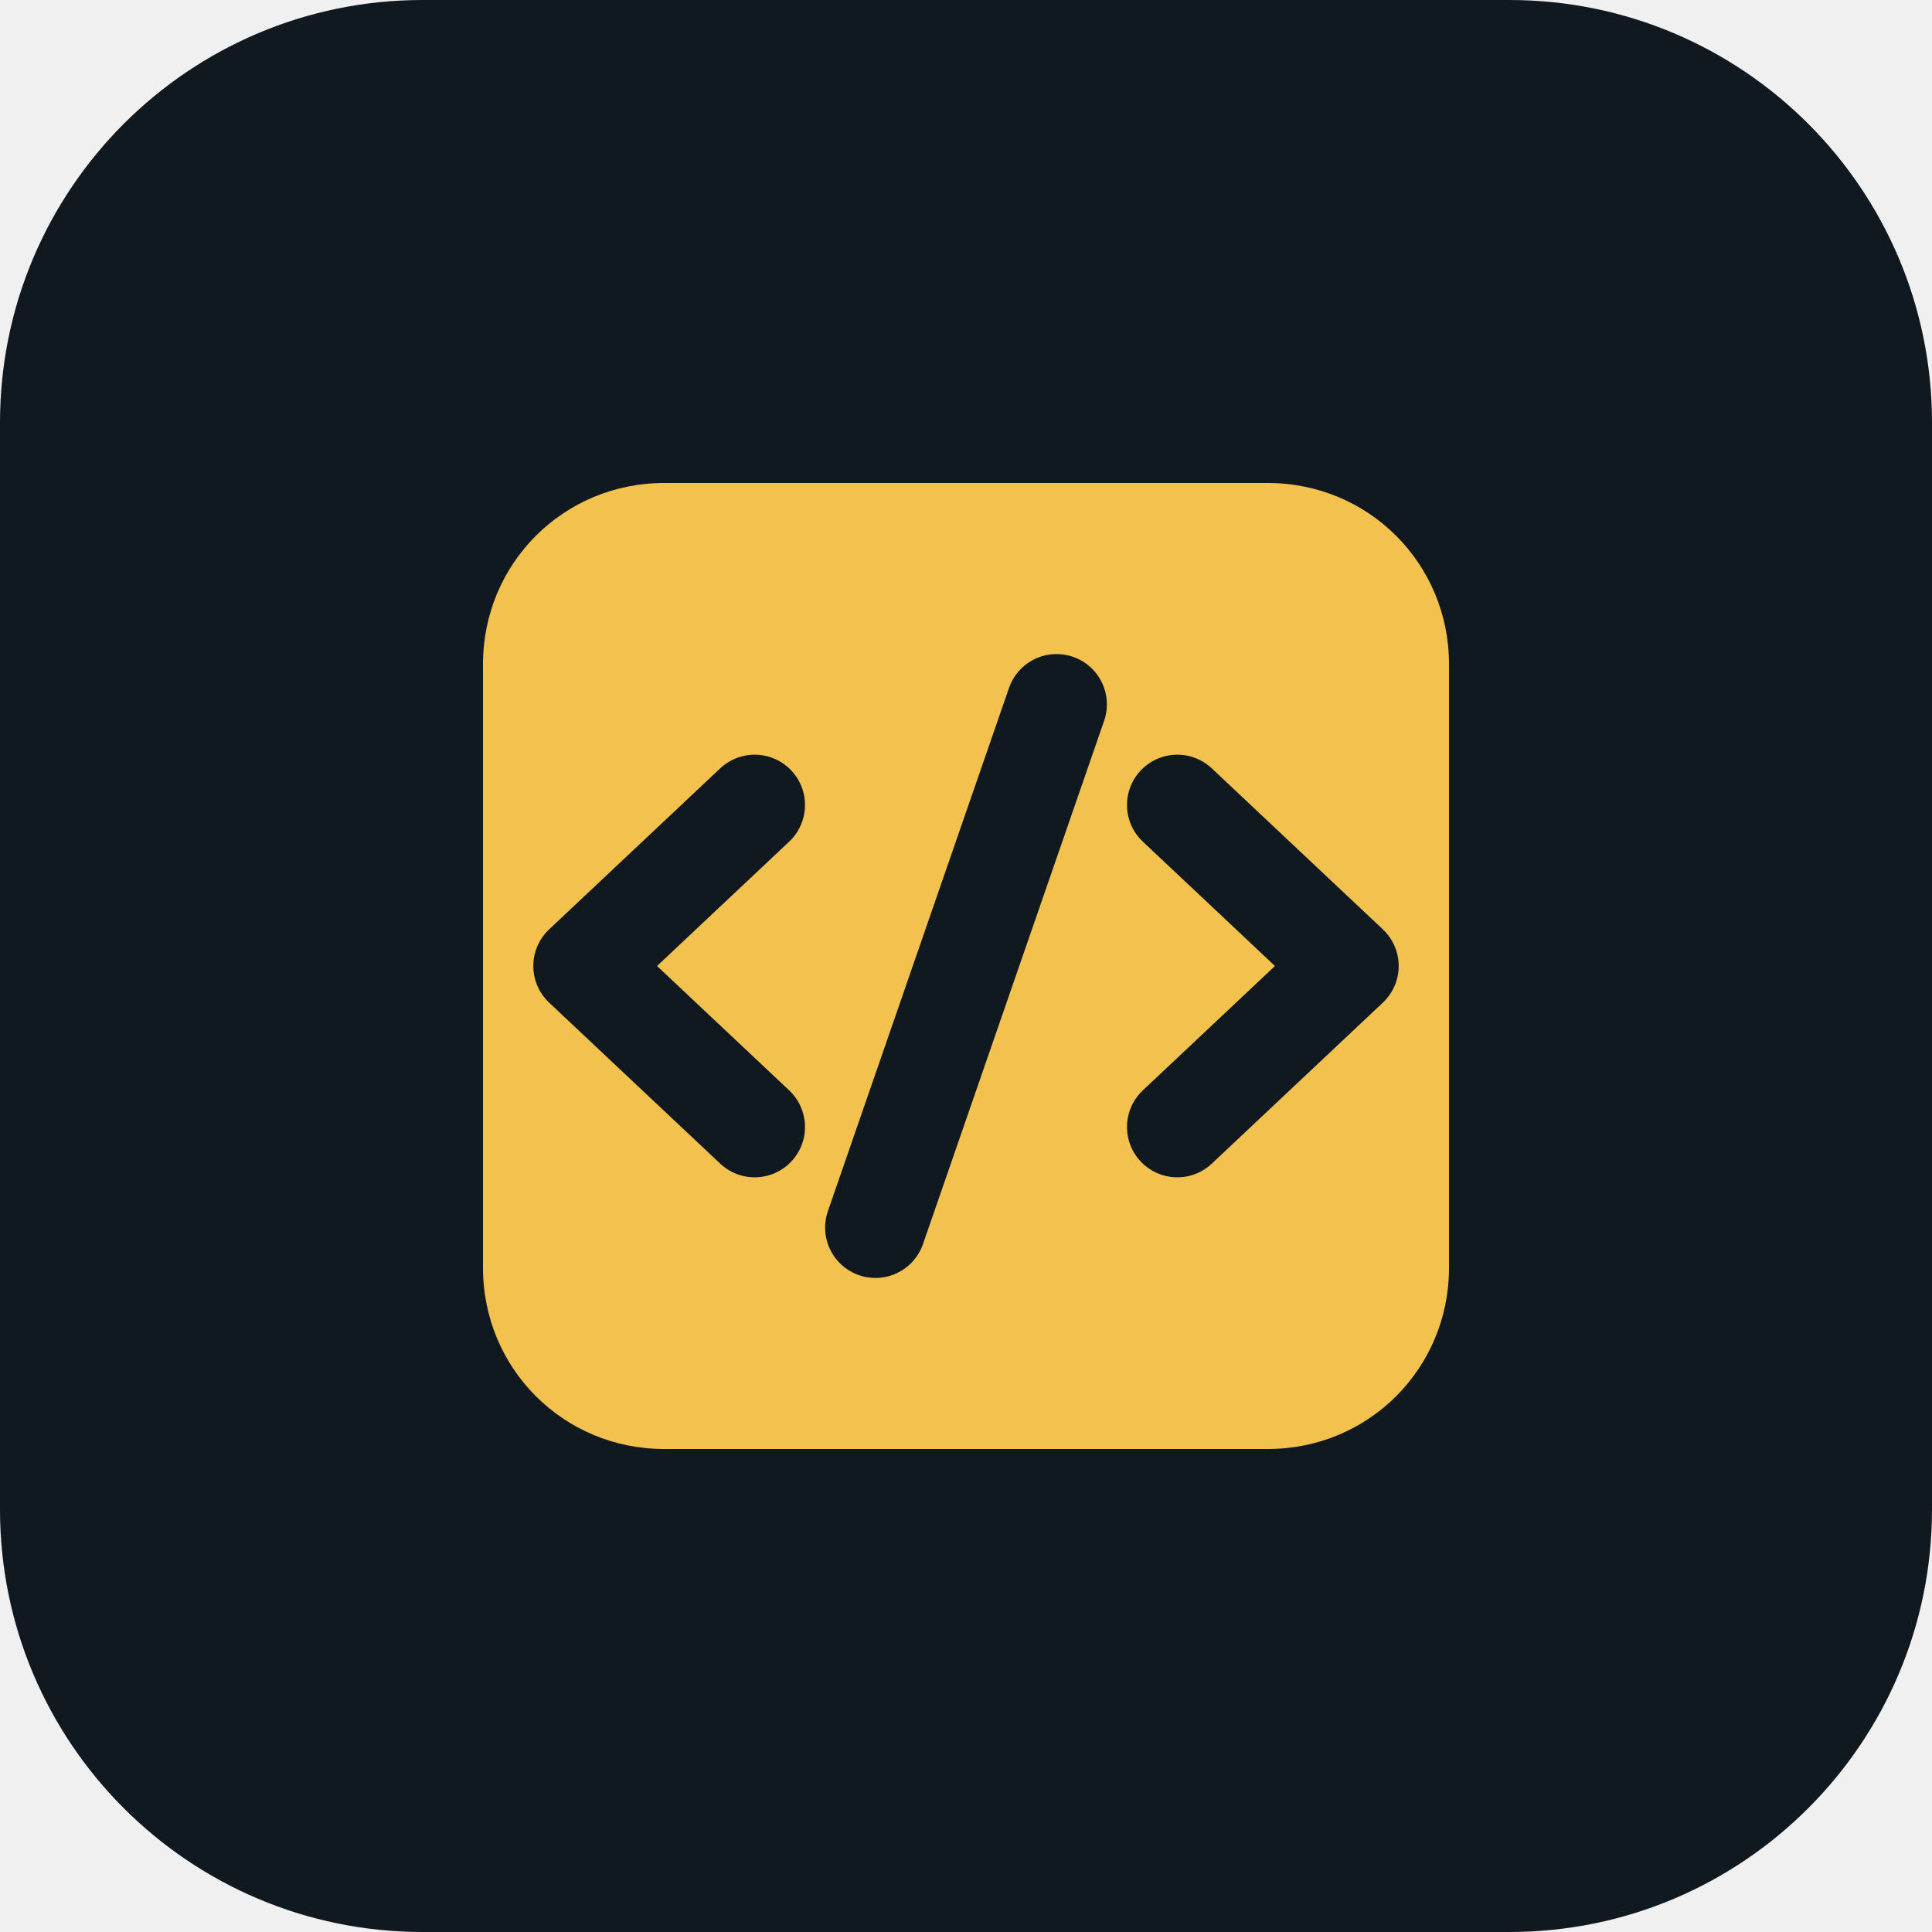
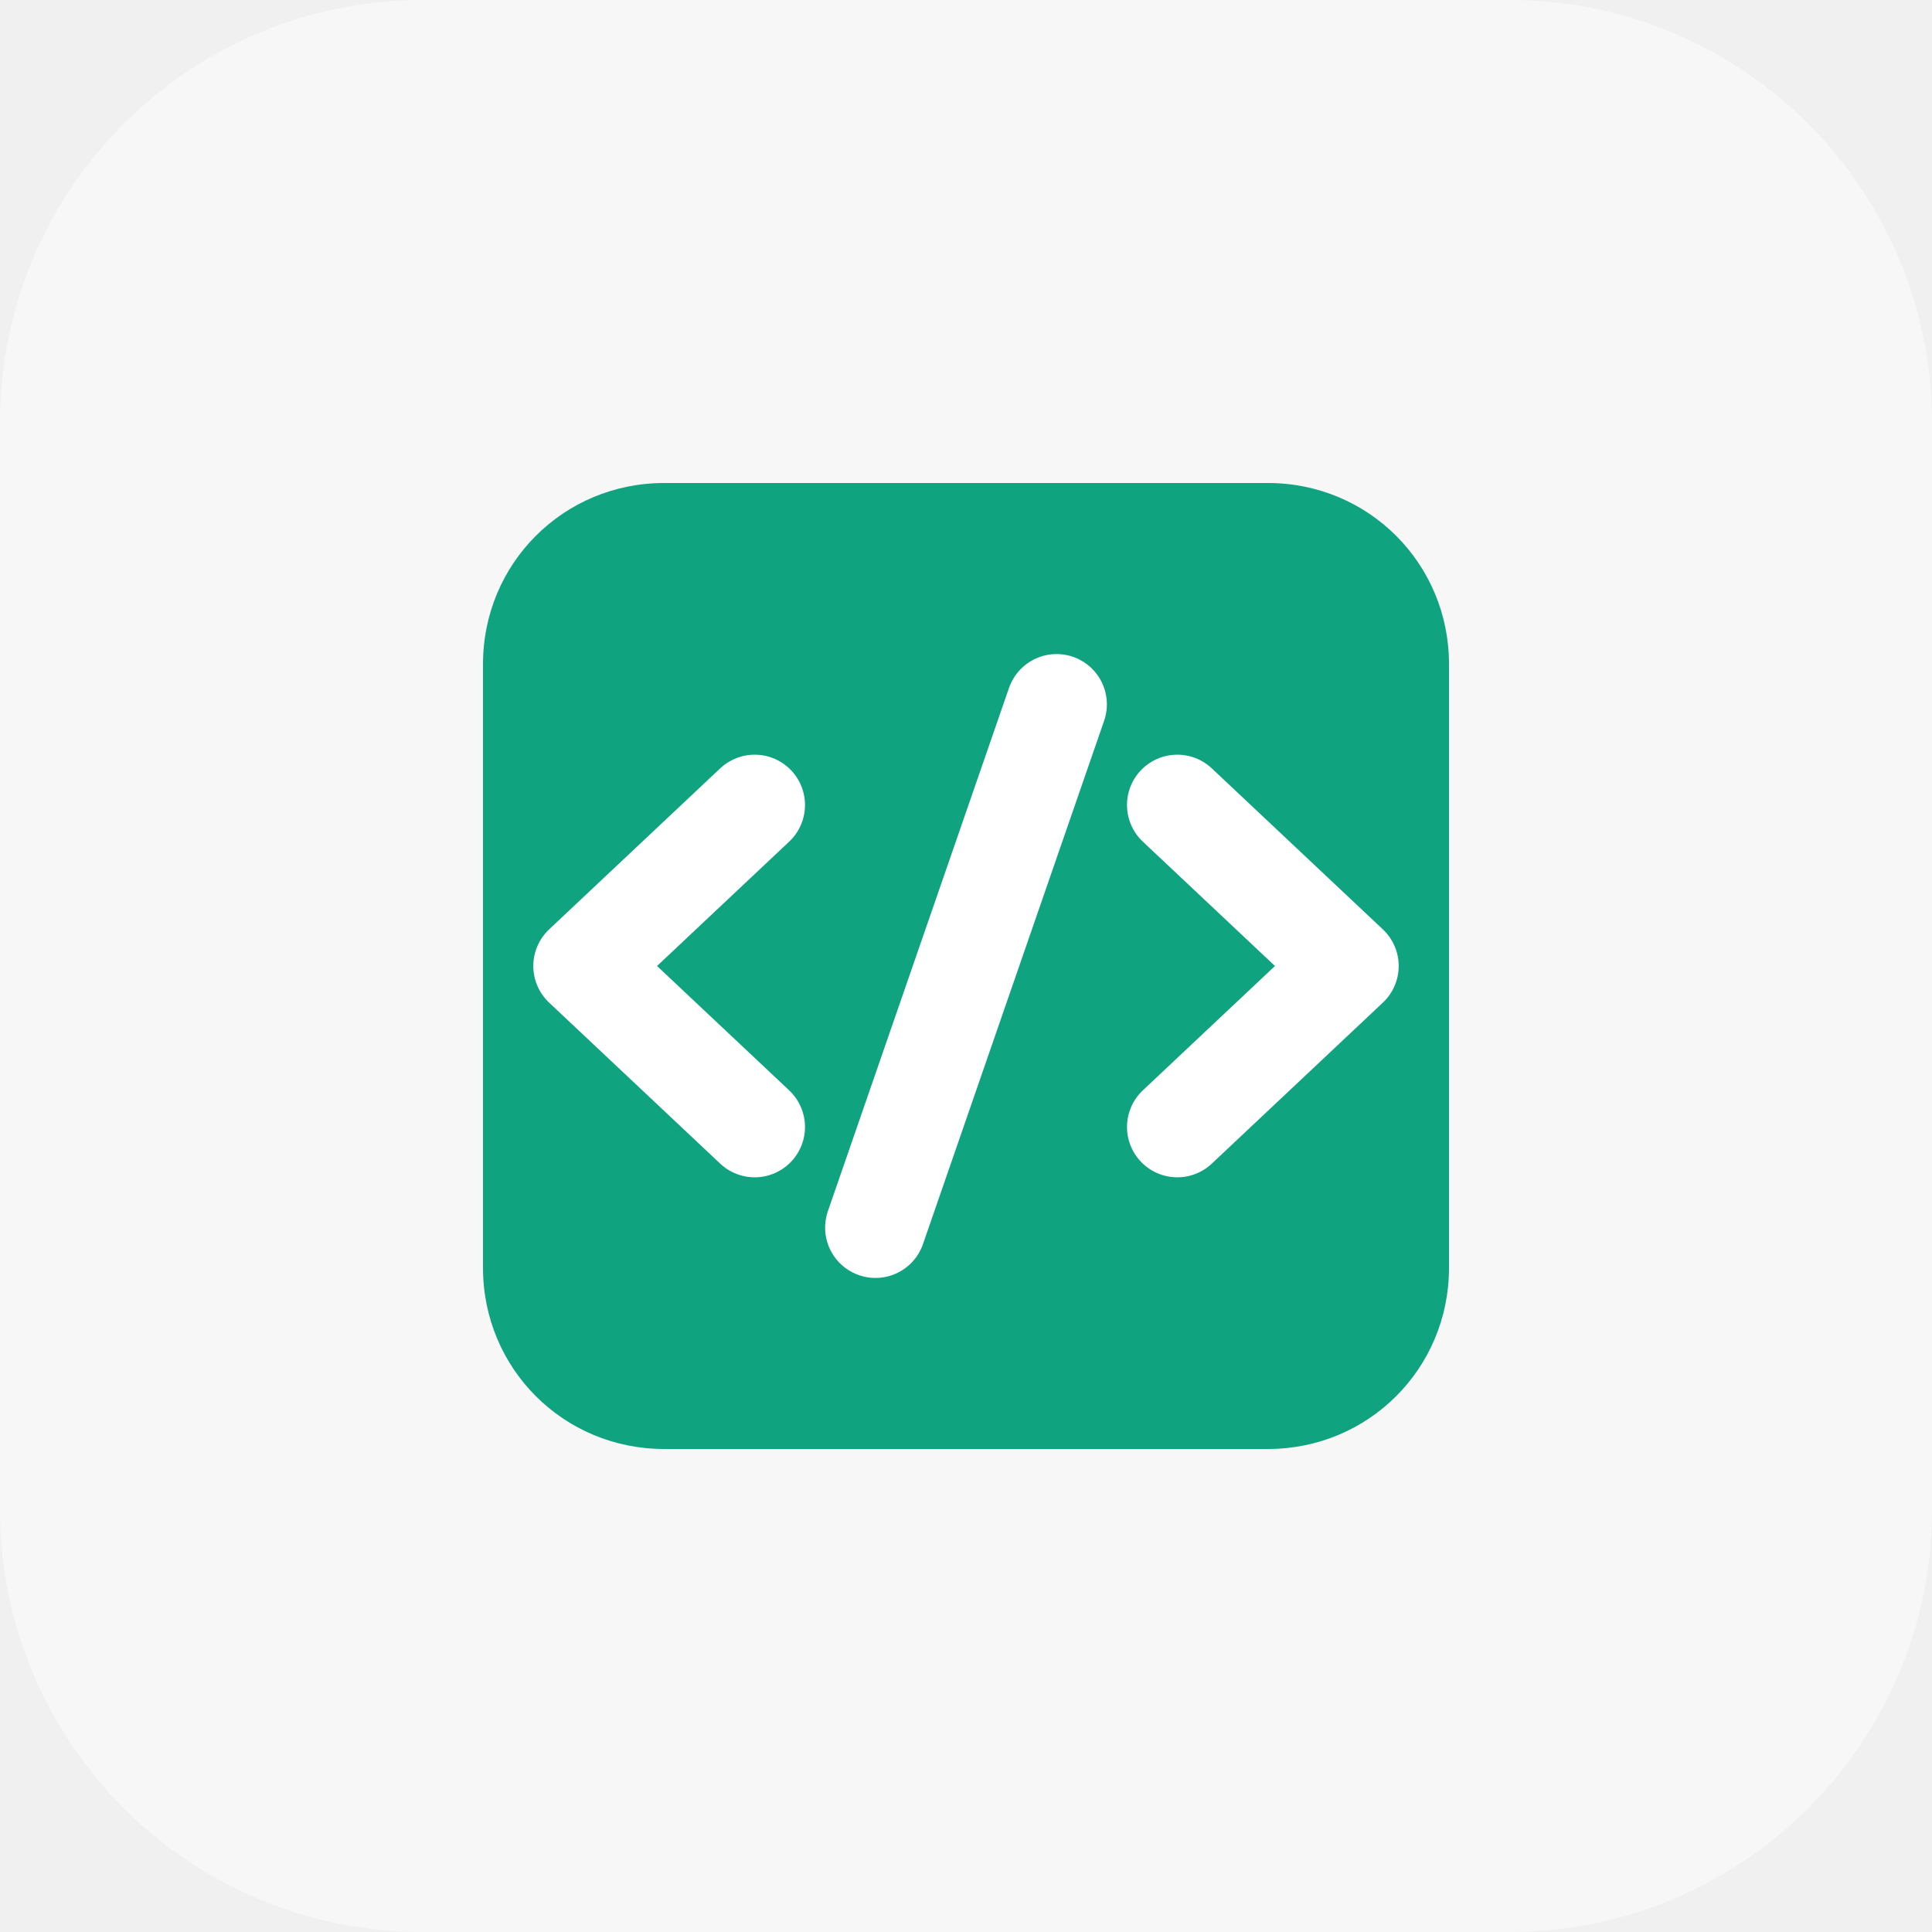
<svg xmlns="http://www.w3.org/2000/svg" viewBox="0 0 192 192">
-   <rect width="192" height="192" rx="42" fill="#101820" />
-   <path d="M48 66c0-10 8-18 18-18h60c10 0 18 8 18 18v60c0 10-8 18-18 18H66c-10 0-18-8-18-18V66Z" fill="#f2c14e" />
-   <path d="M75 80 58 96l17 16M117 80l17 16-17 16M105 70 87 122" fill="none" stroke="#101820" stroke-width="10" stroke-linecap="round" stroke-linejoin="round" />
+   <rect width="192" height="192" rx="42" fill="#f7f7f8" />
+   <path d="M48 66c0-10 8-18 18-18h60c10 0 18 8 18 18v60c0 10-8 18-18 18H66c-10 0-18-8-18-18V66Z" fill="#10a37f" />
+   <path d="M75 80 58 96l17 16M117 80l17 16-17 16M105 70 87 122" fill="none" stroke="#ffffff" stroke-width="10" stroke-linecap="round" stroke-linejoin="round" />
</svg>
